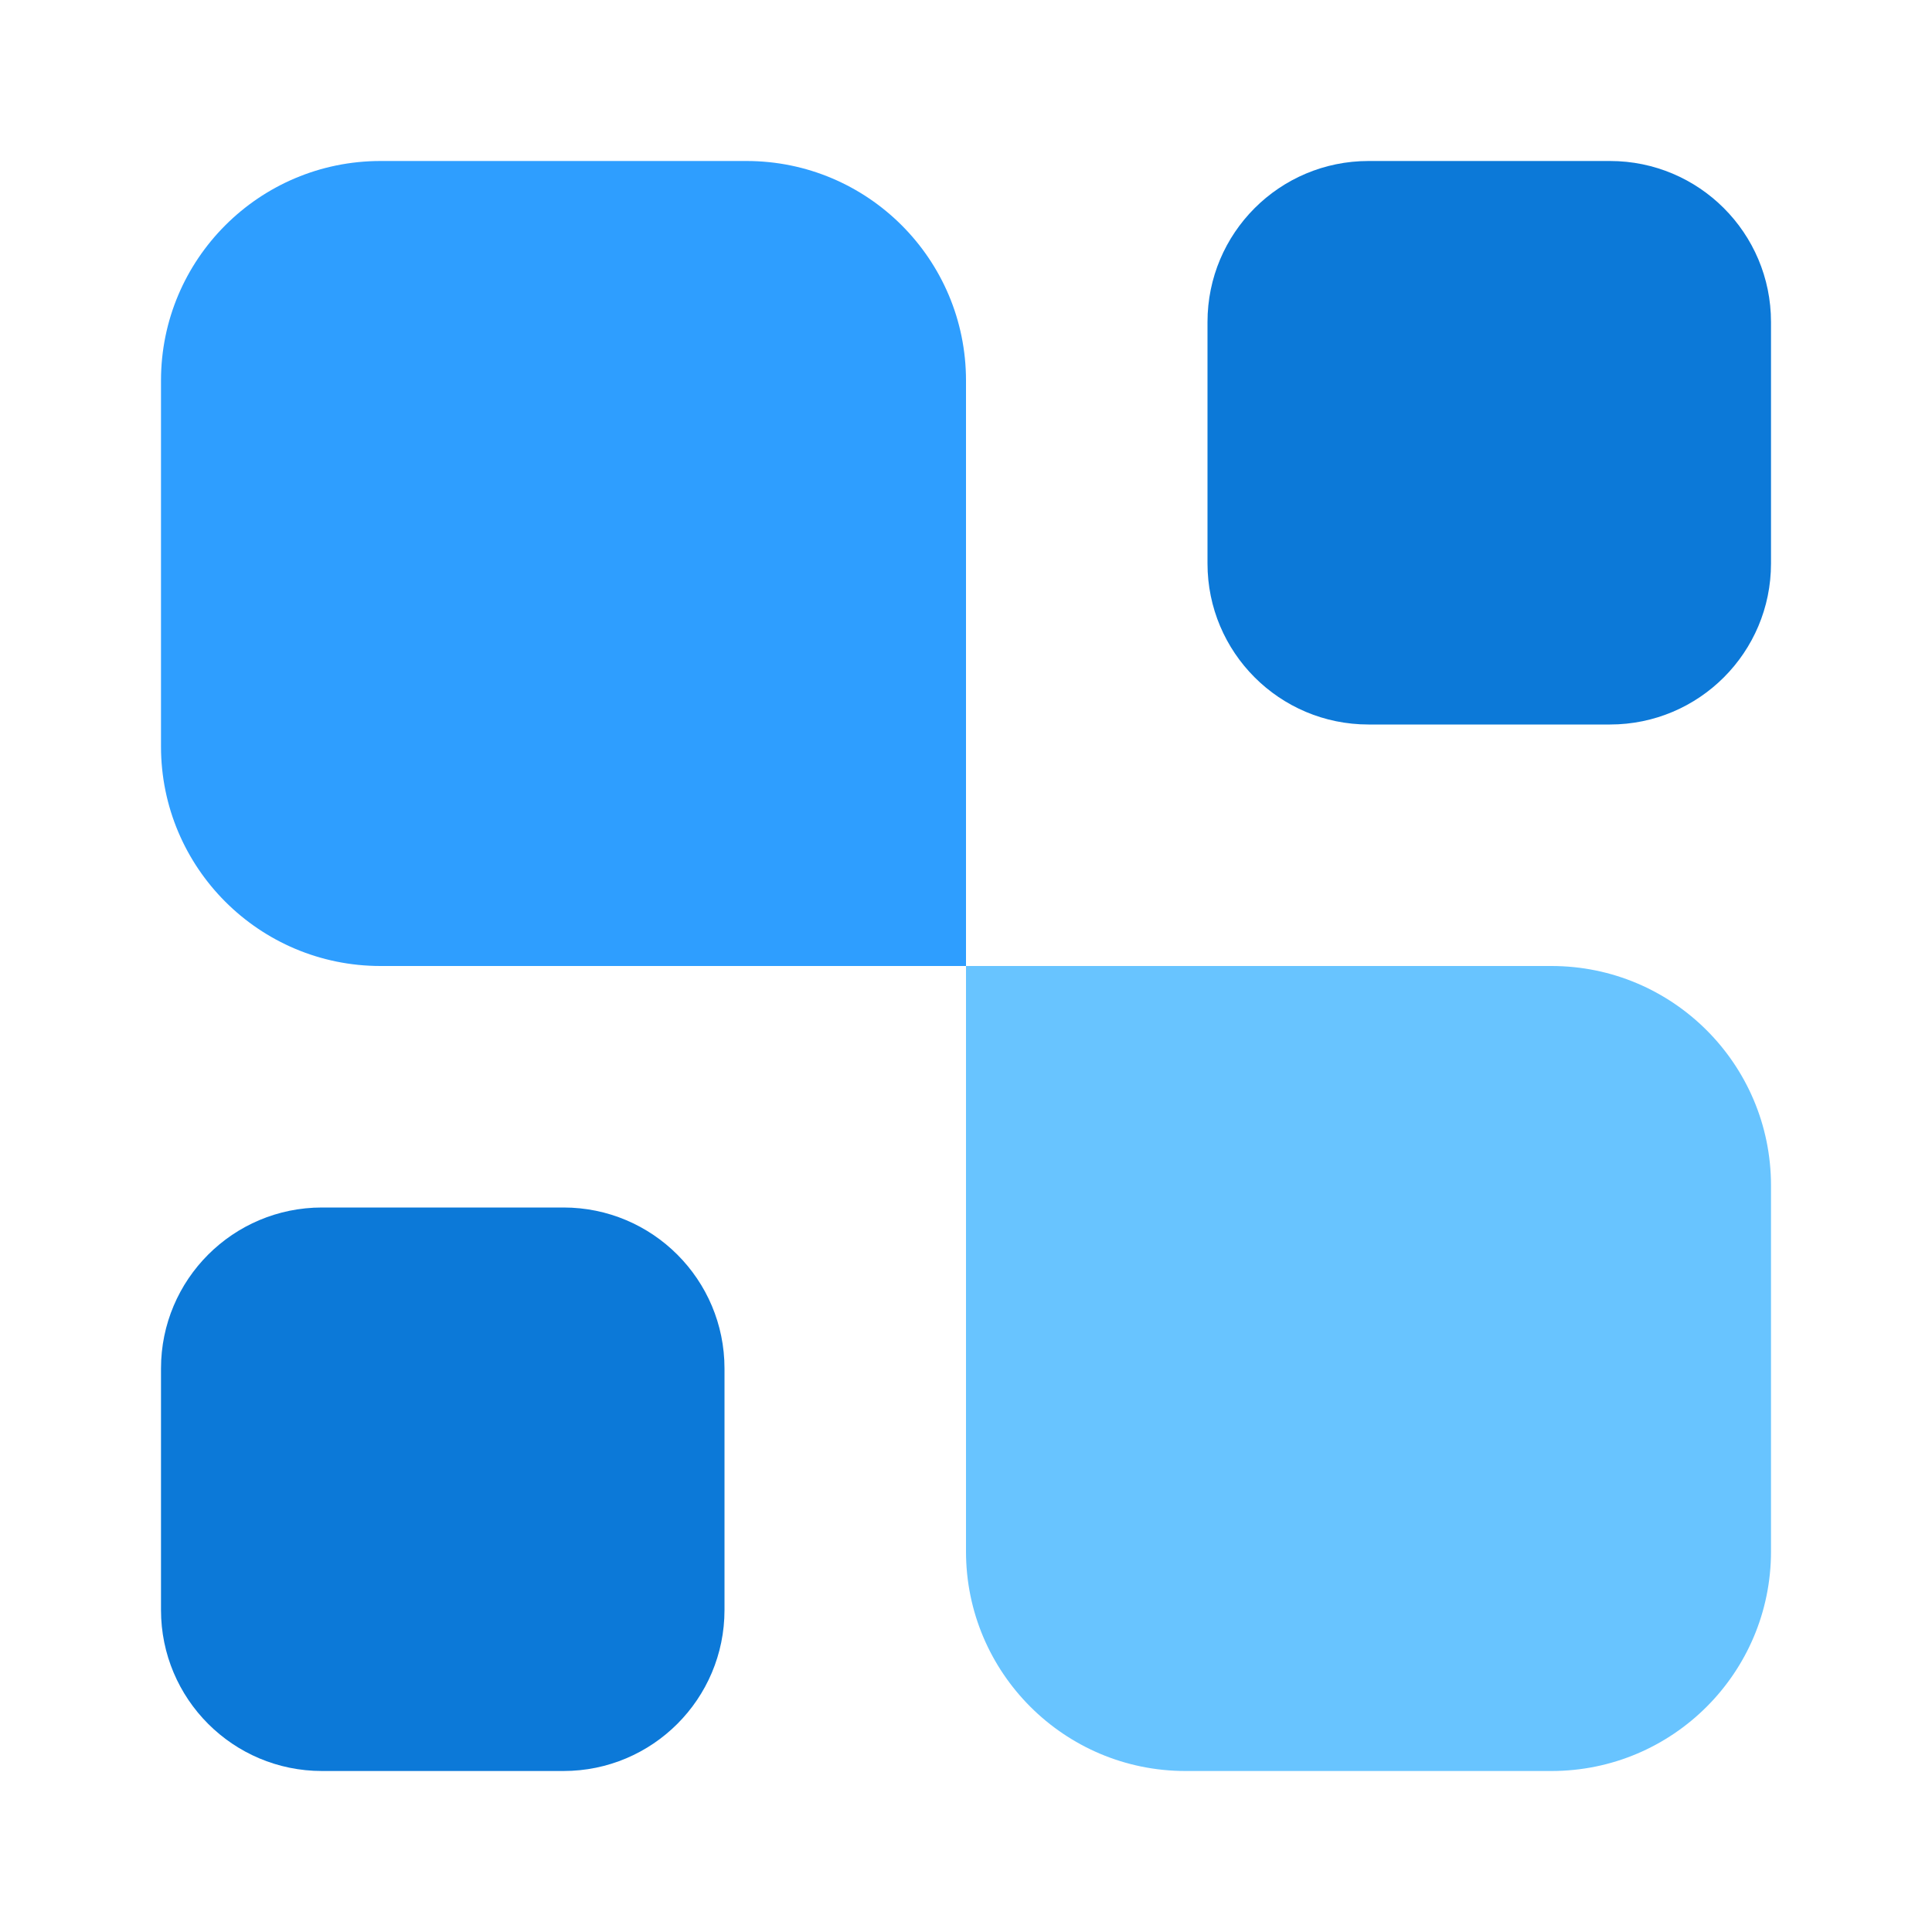
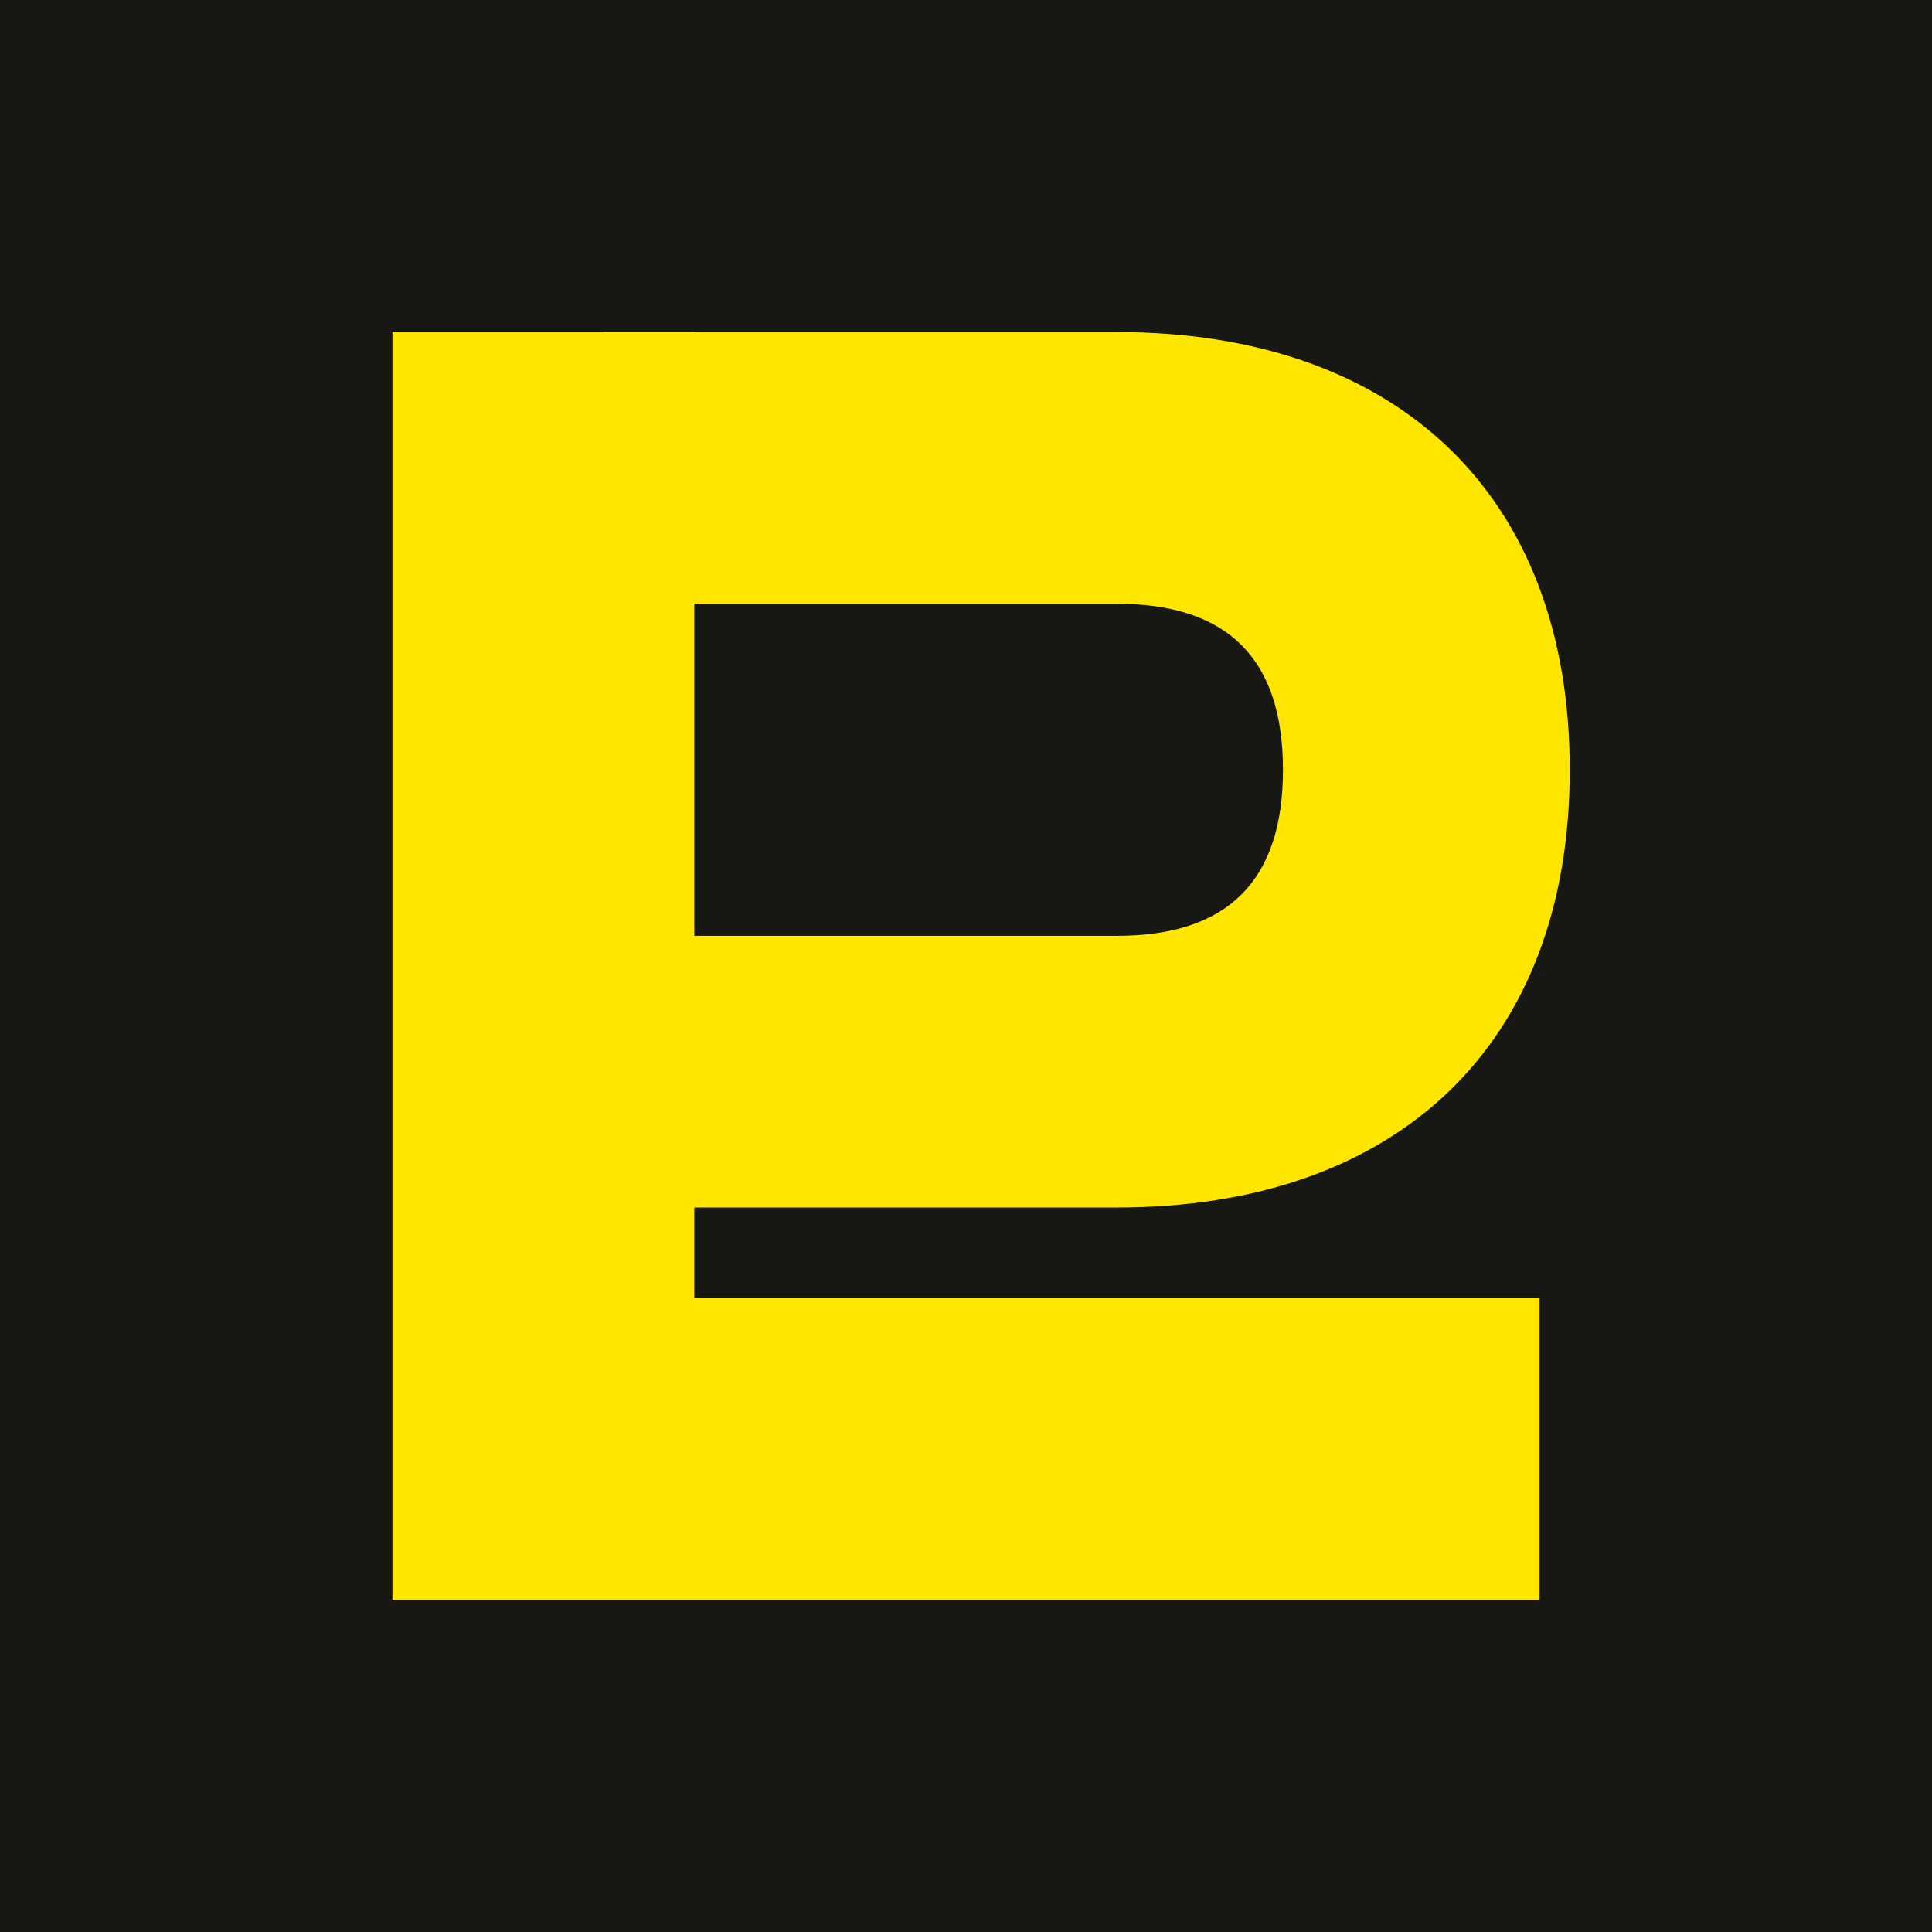
- <svg xmlns="http://www.w3.org/2000/svg" width="24" height="24" viewBox="0 0 24 24" fill="none">
-   <path d="M22 19.273C22 20.779 20.779 22 19.273 22H14.727C13.221 22 12 20.779 12 19.273V12H19.273C20.779 12 22 13.221 22 14.727V19.273Z" fill="#68C4FF" />
-   <path d="M20 2C21.105 2 22 2.895 22 4V7C22 8.105 21.105 9 20 9H17C15.895 9 15 8.105 15 7V4C15 2.895 15.895 2 17 2H20Z" fill="#0C79D8" />
-   <path d="M7 15C8.105 15 9 15.895 9 17V20C9 21.105 8.105 22 7 22H4C2.895 22 2 21.105 2 20V17C2 15.895 2.895 15 4 15H7Z" fill="#0C79D8" />
-   <path d="M12 12H4.727C3.221 12 2 10.779 2 9.273V4.727C2 3.221 3.221 2 4.727 2H9.273C10.779 2 12 3.221 12 4.727V12Z" fill="#2E9EFF" />
+ <svg xmlns="http://www.w3.org/2000/svg" viewBox="0 0 64 64" fill="none">
+   <rect width="64" height="64" fill="#171714" />
+   <path d="M13 11H23V43H51V53H13V11Z" fill="#FFE600" />
+   <path fill-rule="evenodd" clip-rule="evenodd" d="M20 11H37C46.25 11 52 16.35 52 25.5C52 34.65 46.25 40 37 40H20V31H37C40.7 31 42.5 29.15 42.5 25.5C42.5 21.85 40.7 20 37 20H20V11Z" fill="#FFE600" />
</svg>
